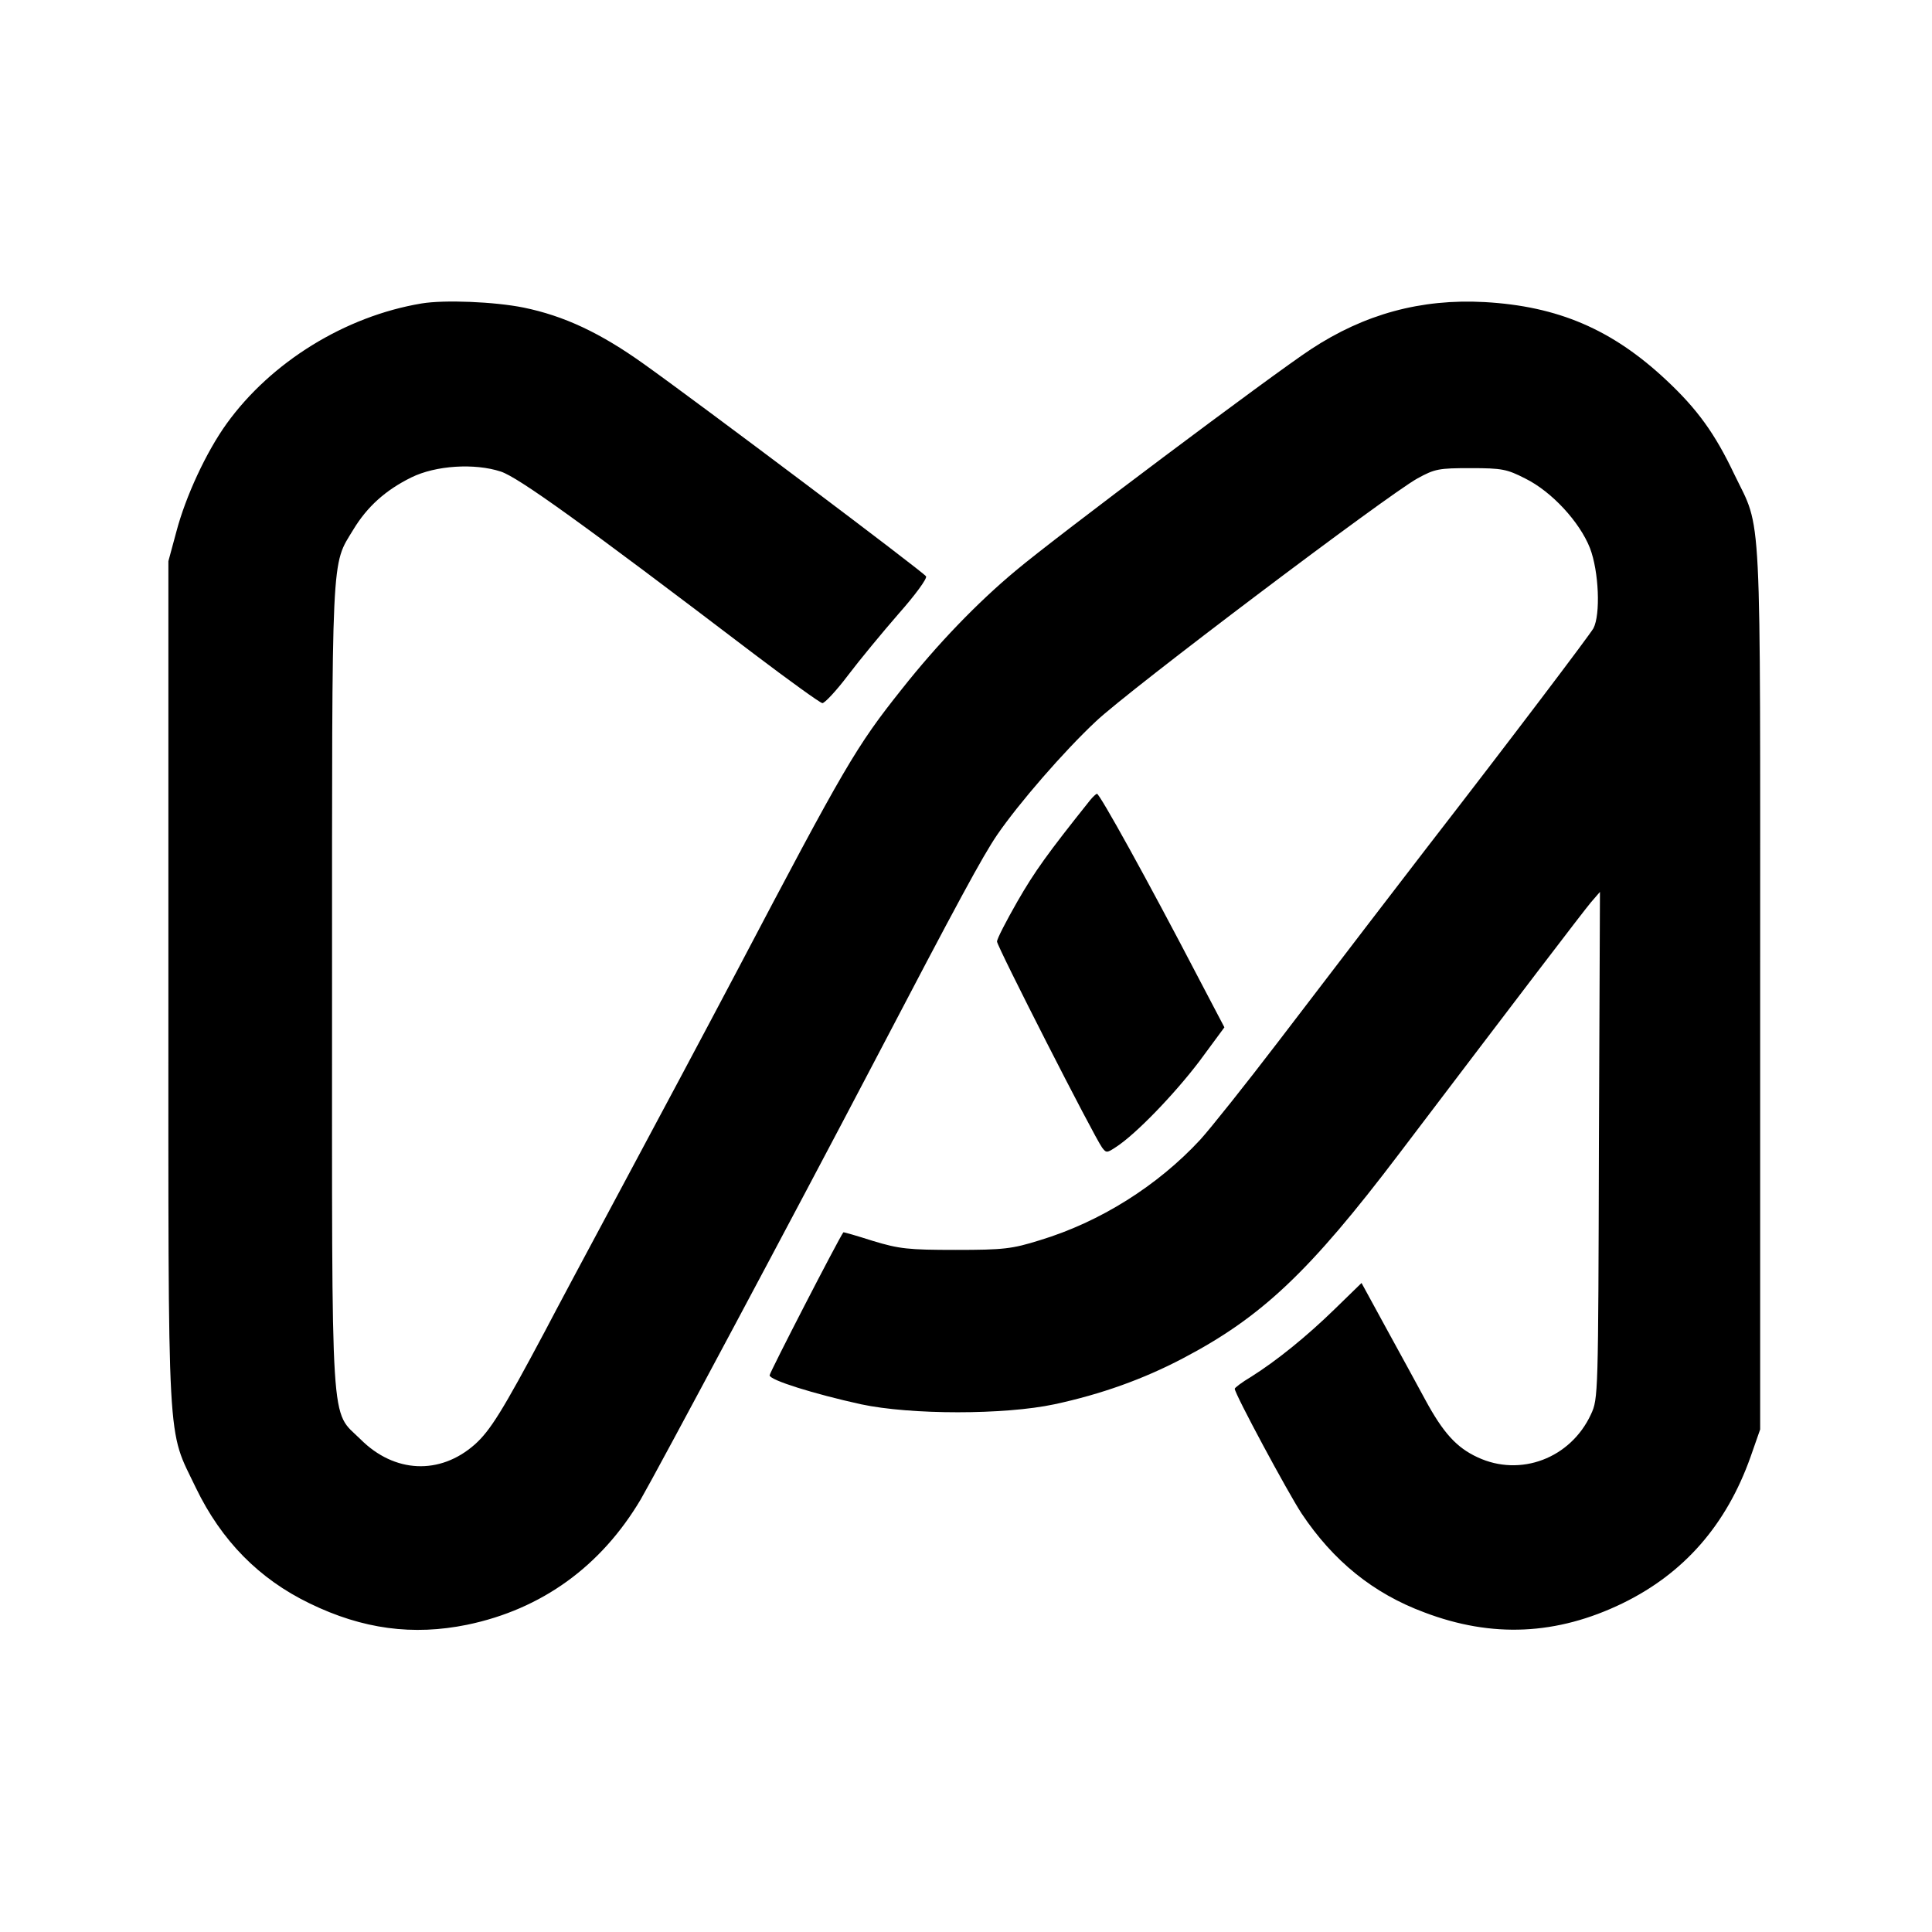
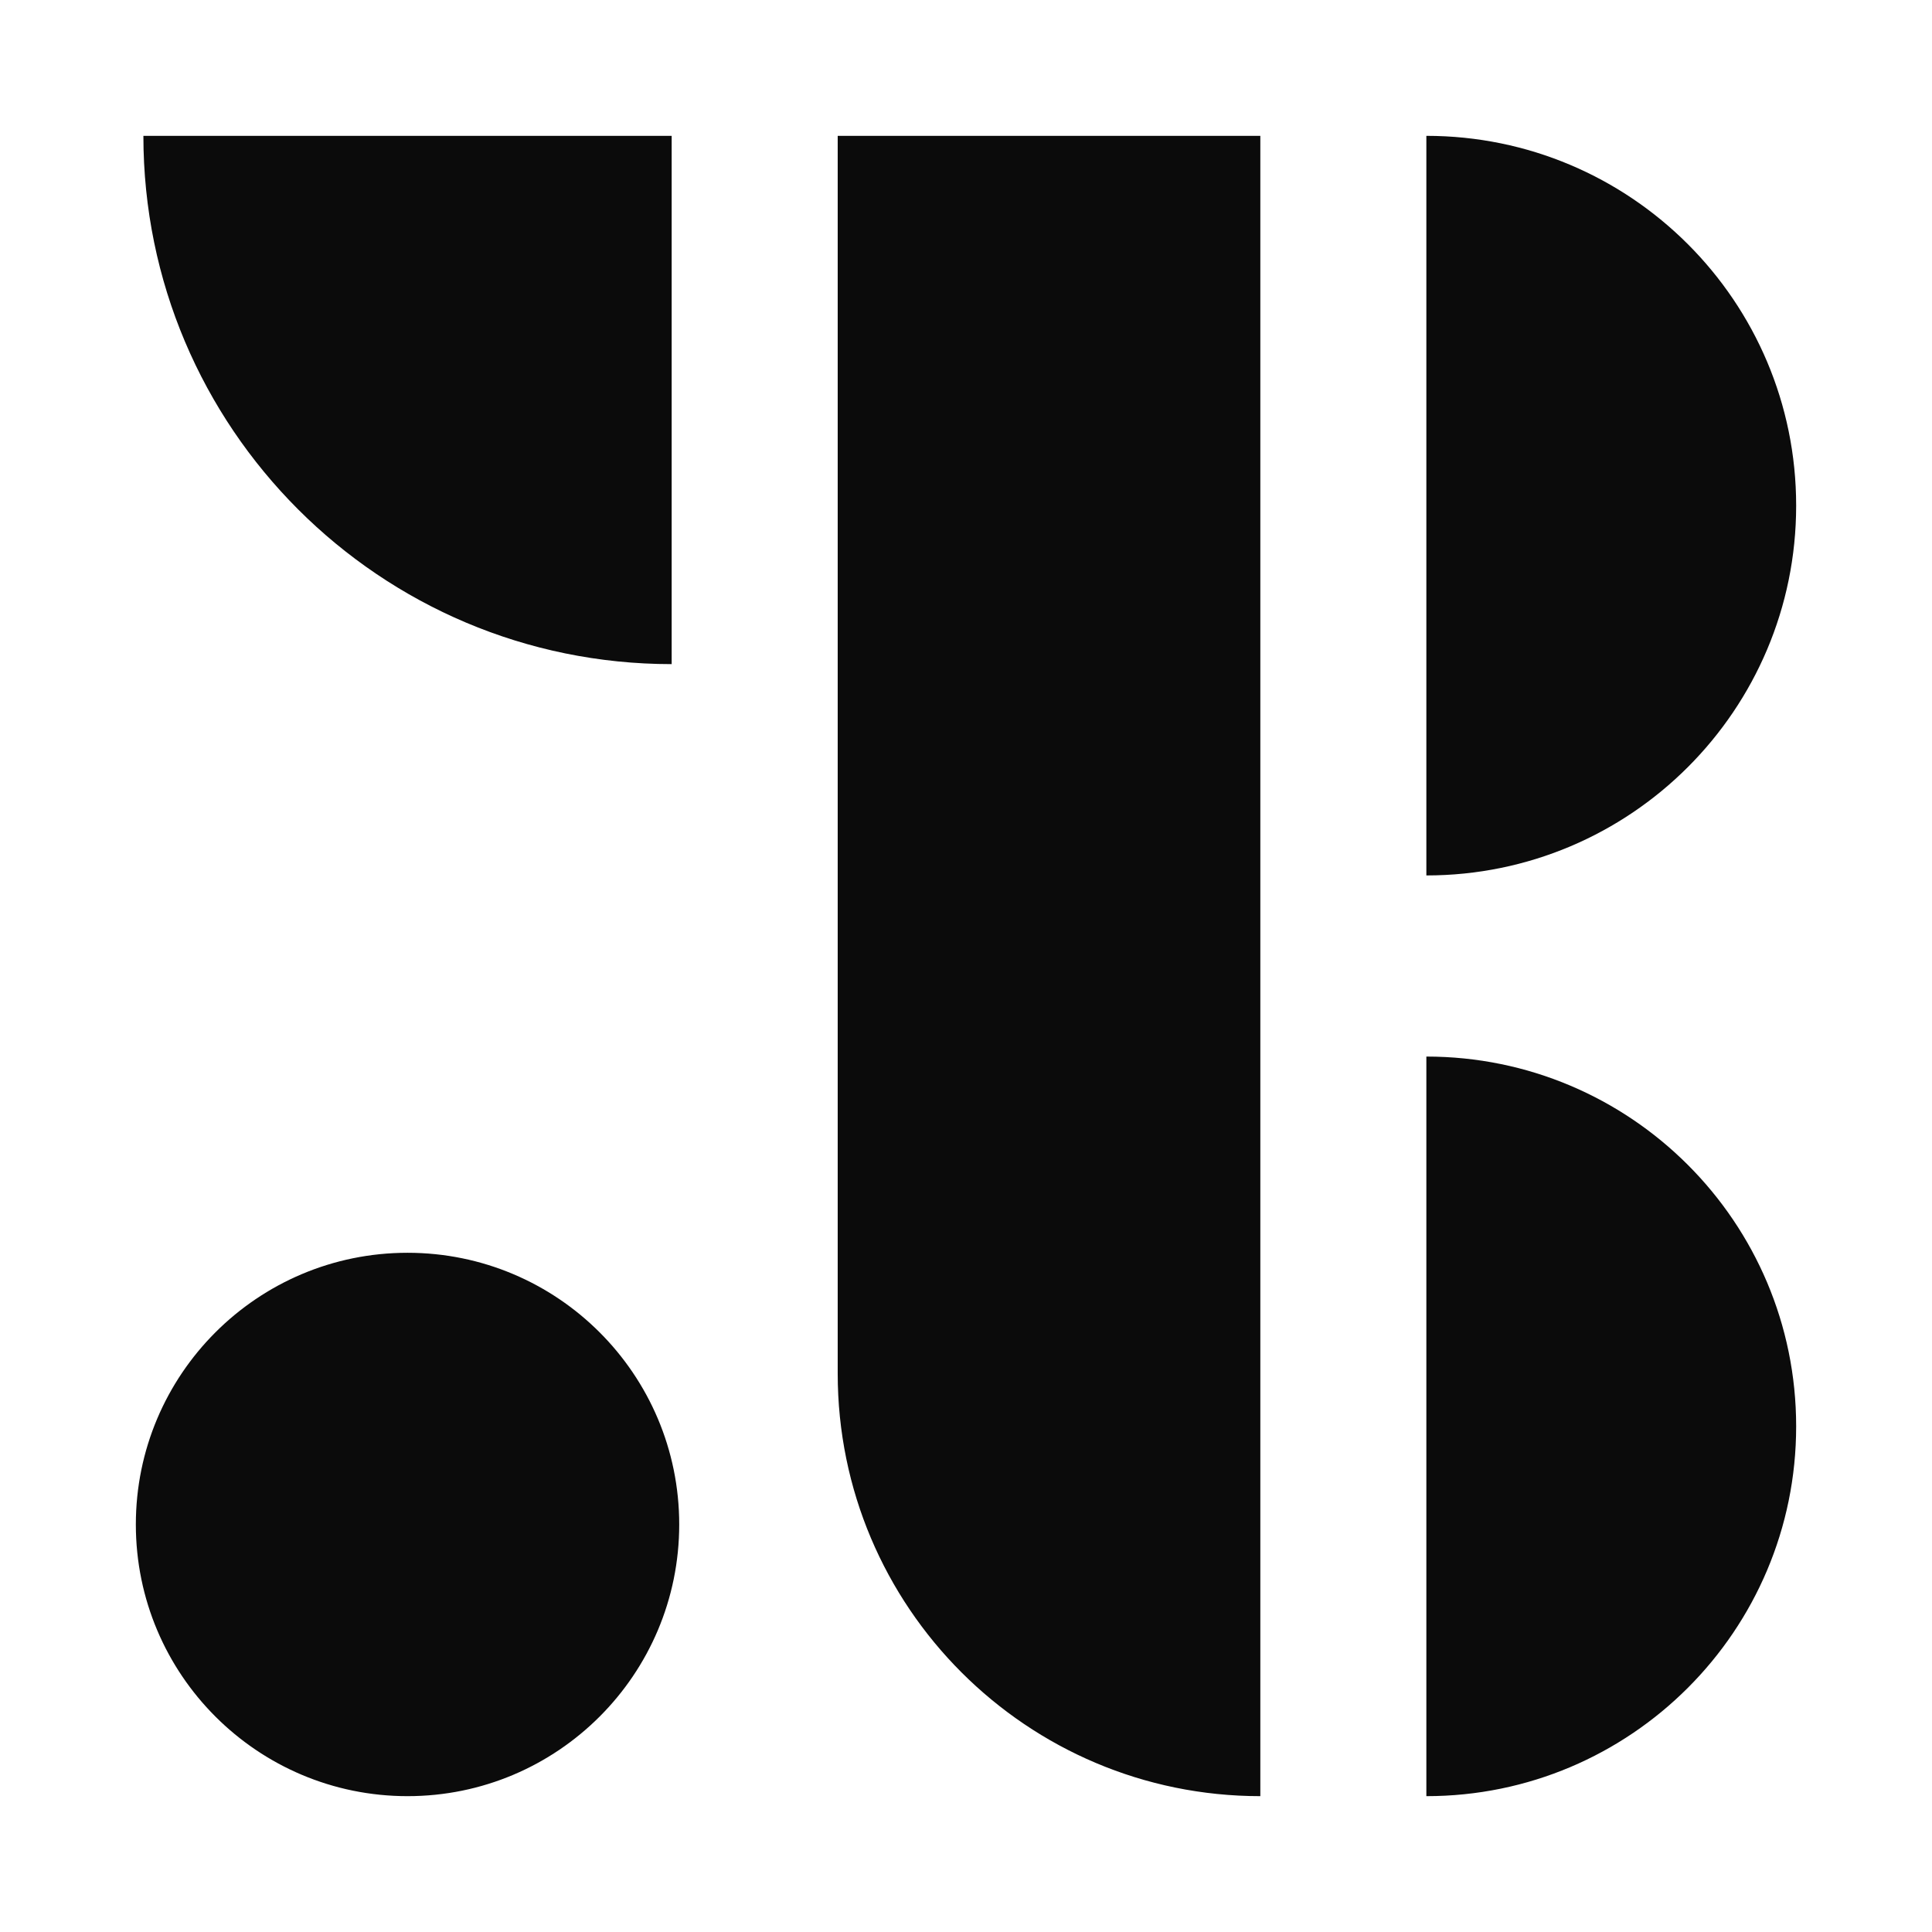
- <svg xmlns="http://www.w3.org/2000/svg" version="1.0" width="600pt" height="600pt" viewBox="0 0 600 600" preserveAspectRatio="xMidYMid meet">
-   <g transform="translate(-21,621) scale(0.107,-0.107)" fill="#000000" stroke="none">
-     <path d="M1420 4923 c-222 -37 -437 -170 -566 -349 -59 -82 -119 -211 -146 -314 l-23 -85 0 -1225 c0 -1384 -5 -1287 80 -1465 74 -153 183 -264 330 -335 154 -75 300 -94 457 -62 217 45 389 170 504 364 47 81 452 839 674 1263 250 478 318 603 360 665 63 92 194 243 287 330 96 91 845 656 933 705 51 28 62 30 155 30 91 0 105 -3 158 -30 77 -38 158 -126 188 -202 26 -68 31 -193 10 -233 -13 -22 -232 -312 -486 -640 -107 -139 -202 -263 -429 -560 -94 -123 -196 -251 -226 -284 -124 -134 -291 -239 -466 -292 -80 -25 -104 -28 -244 -28 -138 0 -164 3 -240 26 -47 15 -85 26 -86 25 -15 -21 -214 -407 -214 -415 0 -14 129 -54 265 -84 145 -31 417 -31 562 0 135 29 258 73 372 133 229 120 368 251 628 594 349 460 532 700 557 730 l26 30 -3 -735 c-2 -725 -2 -736 -23 -781 -59 -128 -205 -183 -329 -125 -61 28 -100 71 -152 167 -22 41 -73 134 -113 207 l-72 132 -77 -75 c-83 -81 -170 -151 -243 -197 -27 -16 -48 -32 -48 -35 0 -15 154 -301 194 -362 92 -138 208 -232 356 -287 197 -75 385 -66 575 26 179 87 302 228 372 425 l28 80 0 1280 c0 1436 6 1324 -75 1492 -56 118 -107 189 -198 274 -157 147 -314 214 -527 226 -185 10 -349 -35 -504 -137 -114 -75 -742 -546 -856 -642 -113 -94 -229 -215 -331 -344 -133 -167 -165 -222 -479 -819 -87 -165 -237 -446 -333 -625 -96 -179 -197 -368 -224 -420 -123 -231 -159 -289 -204 -329 -101 -89 -233 -83 -331 15 -89 88 -83 -5 -83 1318 0 1276 -3 1216 62 1323 40 66 93 114 168 151 71 35 184 42 260 17 51 -17 235 -149 733 -528 103 -78 193 -143 200 -144 6 -1 40 35 74 80 34 45 101 126 148 180 47 53 83 102 79 108 -7 12 -657 501 -820 617 -126 90 -231 139 -348 163 -84 17 -230 23 -296 12z" />
-     <path d="M3360 3481 c-123 -154 -161 -207 -211 -294 -32 -56 -59 -108 -59 -116 0 -14 281 -565 305 -598 12 -16 14 -16 41 2 57 37 168 152 241 248 l73 99 -74 141 c-150 288 -288 537 -296 537 -3 -1 -12 -9 -20 -19z" />
-   </g>
+ <svg xmlns="http://www.w3.org/2000/svg" viewBox="0 0 256 256" width="256" height="256" role="img" aria-labelledby="title">
+   <path fill="#0B0B0B" d="M 19 18 H 89 V 88 A 70 70 0 0 1 19 18 Z M 111 18 H 167 V 238 A 56 56 0 0 1 111 182 Z M 189 18 A 49 49 0 0 1 189 116 Z M 189 140 A 49 49 0 0 1 189 238 Z M 54 166 A 36 36 0 1 1 54 238 A 36 36 0 1 1 54 166 Z" />
</svg>
